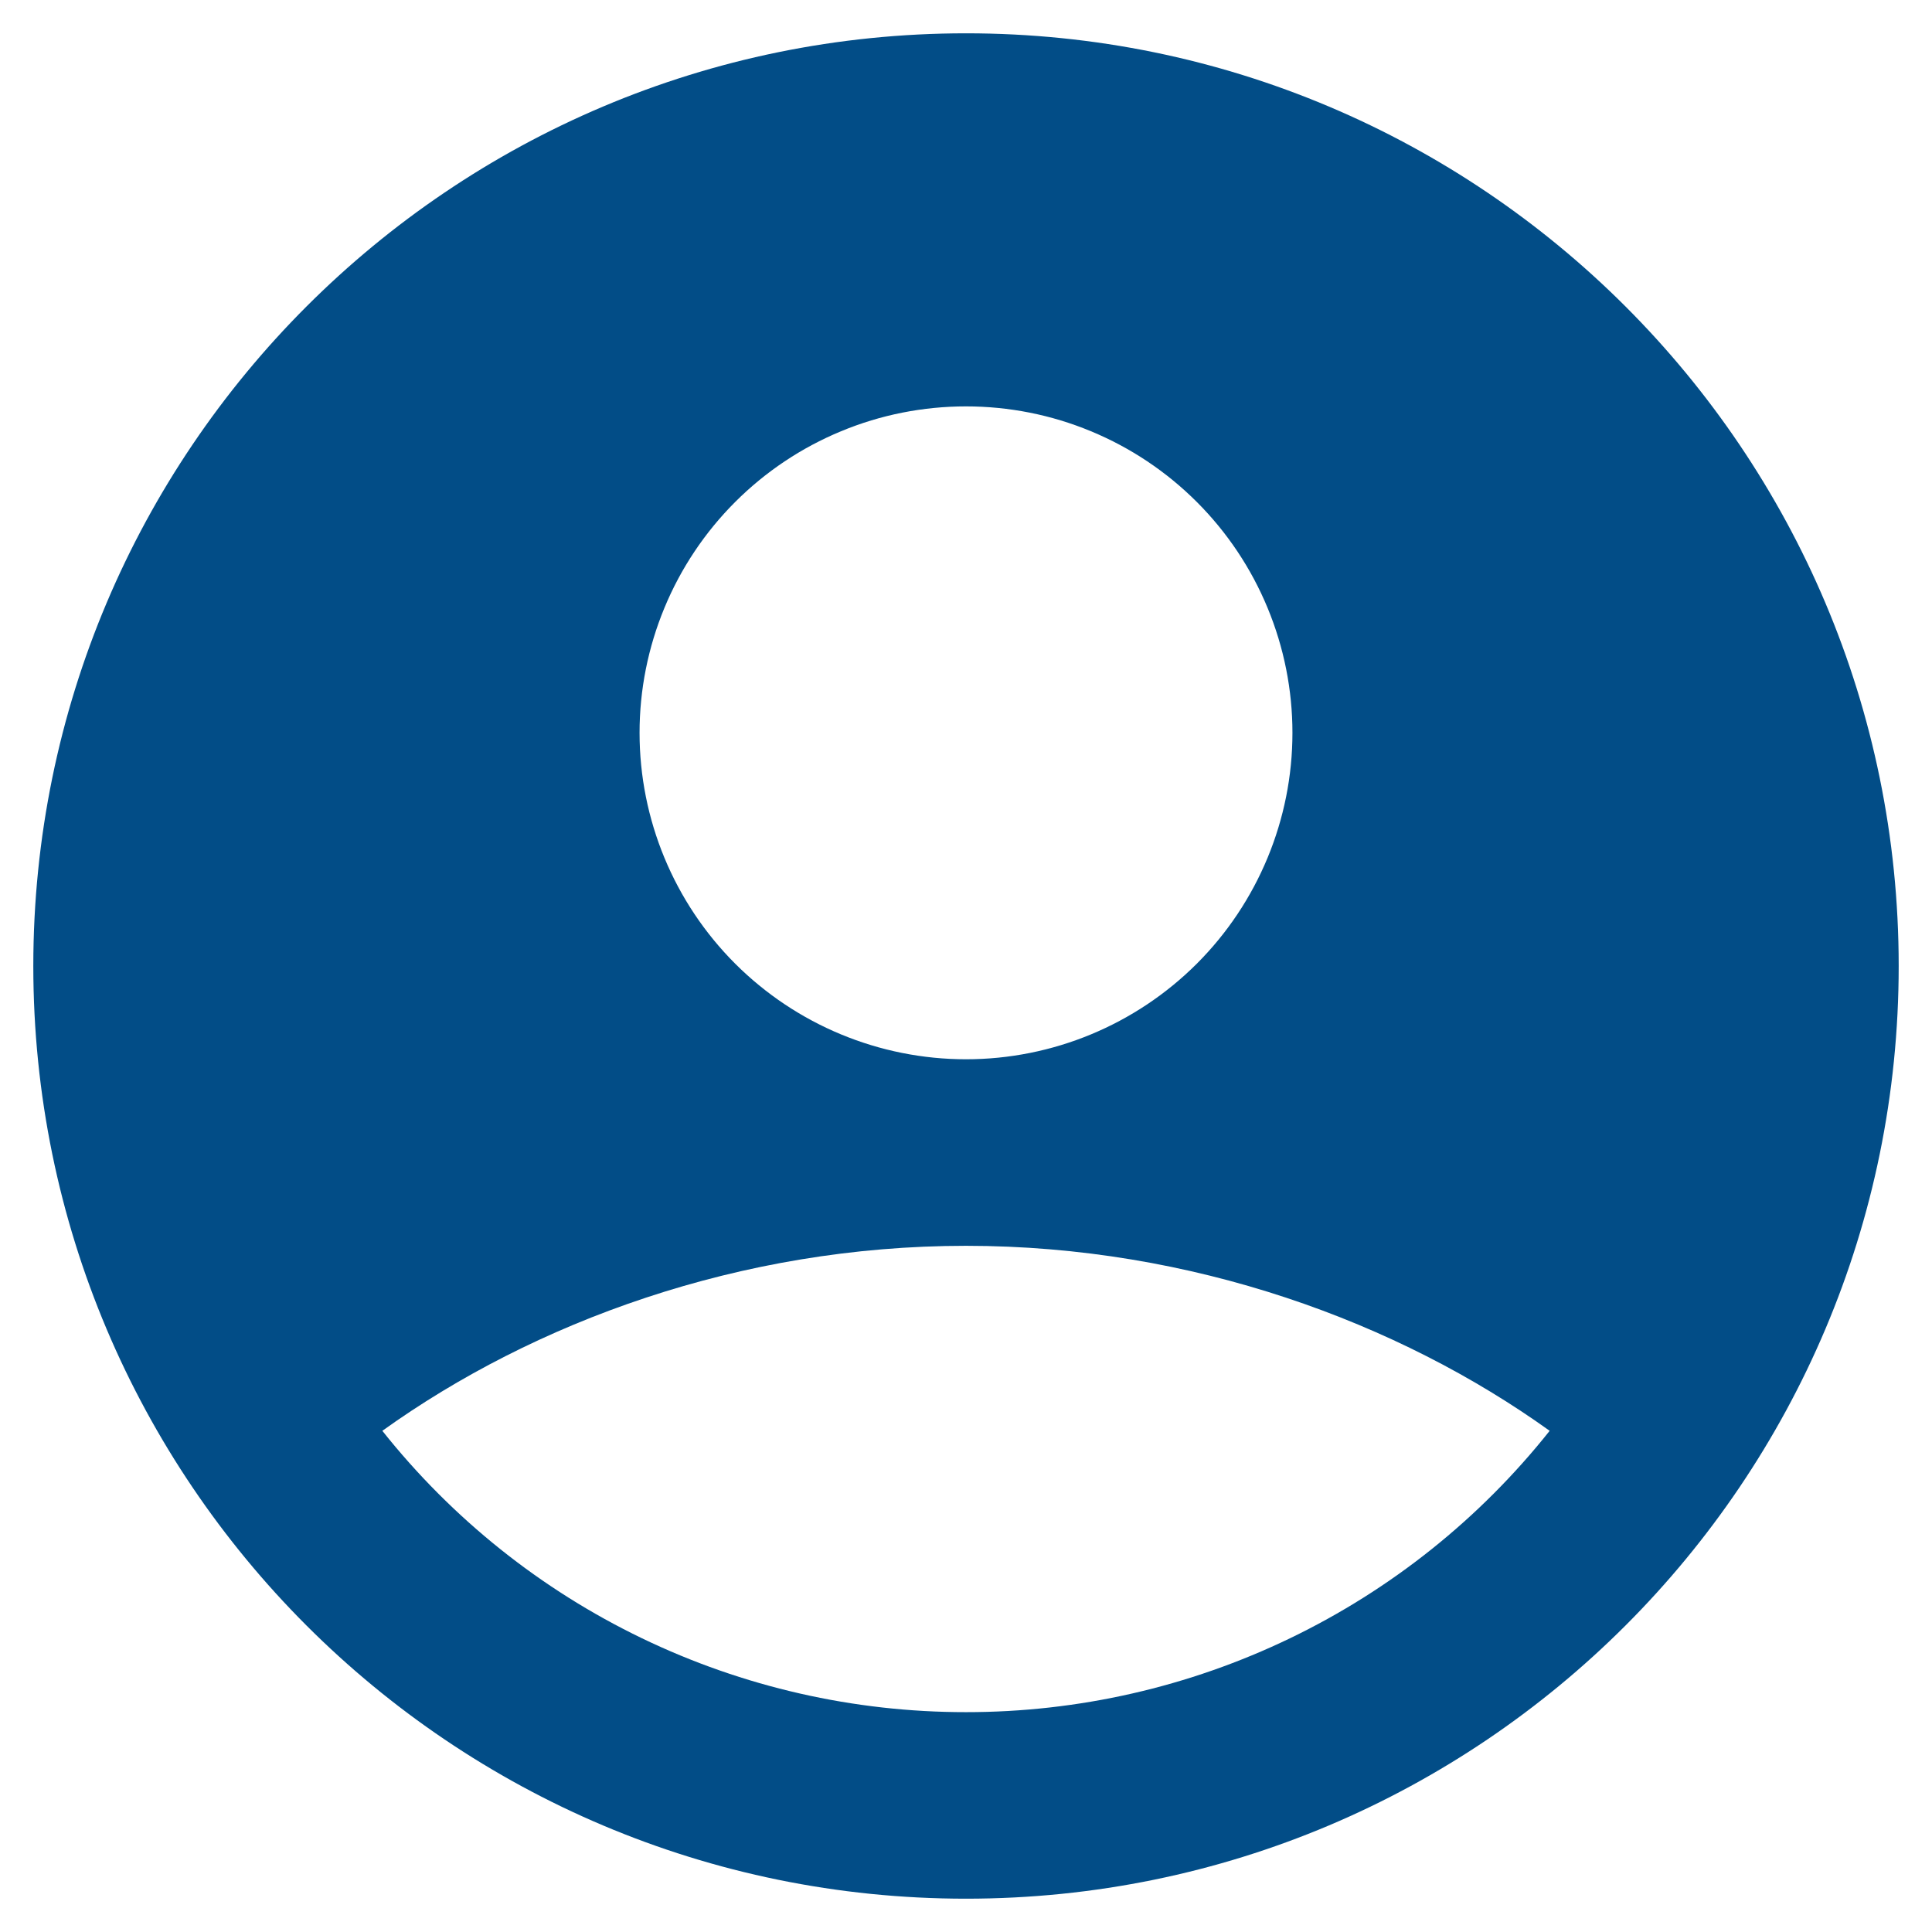
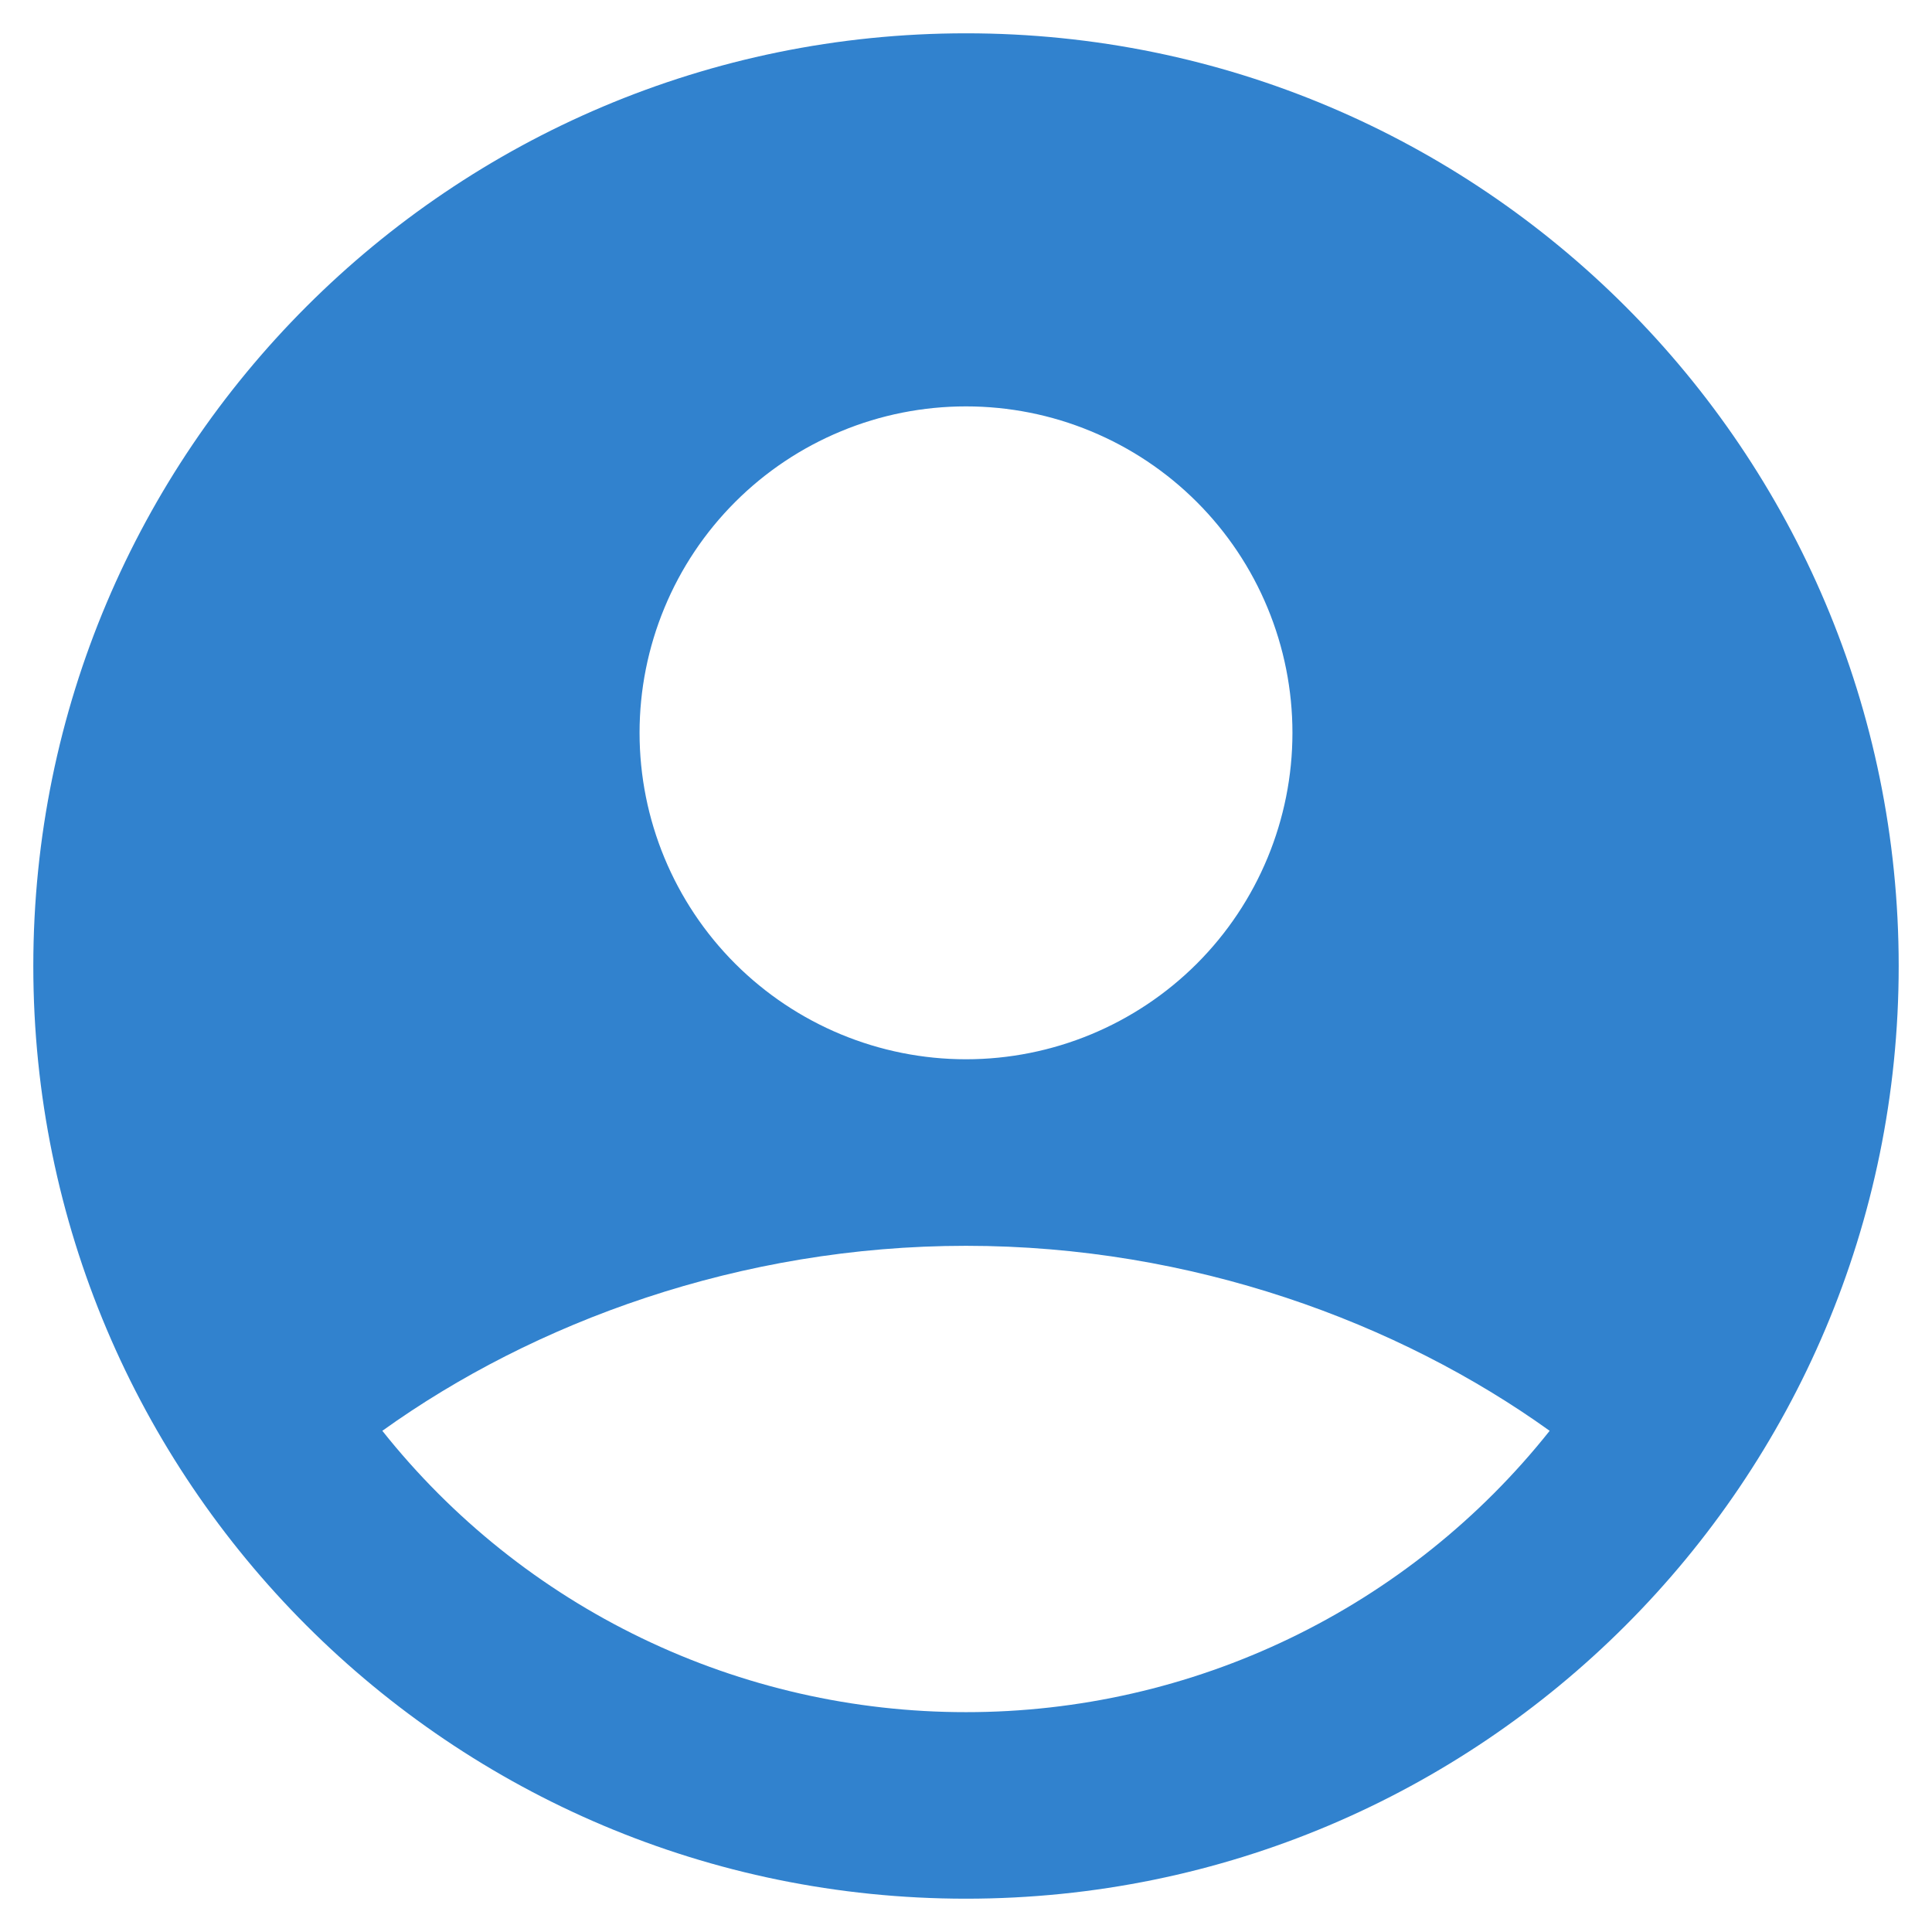
<svg xmlns="http://www.w3.org/2000/svg" width="29" height="29" viewBox="0 0 29 29" fill="none">
-   <path fill-rule="evenodd" clip-rule="evenodd" d="M14.5 0.5C6.768 0.5 0.5 6.768 0.5 14.5C0.5 22.232 6.768 28.5 14.5 28.5C22.232 28.5 28.5 22.232 28.5 14.5C28.5 6.768 22.232 0.5 14.5 0.5ZM9.6 11C9.6 10.356 9.727 9.719 9.973 9.125C10.219 8.53 10.58 7.99 11.035 7.535C11.49 7.08 12.03 6.719 12.625 6.473C13.219 6.226 13.857 6.1 14.5 6.1C15.143 6.1 15.781 6.226 16.375 6.473C16.97 6.719 17.51 7.08 17.965 7.535C18.42 7.99 18.781 8.53 19.027 9.125C19.273 9.719 19.4 10.356 19.4 11C19.4 12.299 18.884 13.546 17.965 14.465C17.046 15.383 15.8 15.9 14.5 15.9C13.2 15.9 11.954 15.383 11.035 14.465C10.116 13.546 9.6 12.299 9.6 11ZM23.261 21.477C22.213 22.796 20.881 23.86 19.364 24.591C17.847 25.322 16.184 25.701 14.5 25.7C12.816 25.701 11.153 25.322 9.636 24.591C8.119 23.86 6.787 22.796 5.739 21.477C8.008 19.849 11.105 18.7 14.5 18.7C17.895 18.7 20.992 19.849 23.261 21.477Z" fill="#024D87" />
+   <path fill-rule="evenodd" clip-rule="evenodd" d="M14.5 0.5C6.768 0.5 0.5 6.768 0.5 14.5C0.5 22.232 6.768 28.5 14.5 28.5C22.232 28.5 28.5 22.232 28.5 14.5C28.5 6.768 22.232 0.5 14.5 0.5ZM9.6 11C9.6 10.356 9.727 9.719 9.973 9.125C10.219 8.53 10.58 7.99 11.035 7.535C11.49 7.08 12.03 6.719 12.625 6.473C13.219 6.226 13.857 6.1 14.5 6.1C15.143 6.1 15.781 6.226 16.375 6.473C16.97 6.719 17.51 7.08 17.965 7.535C18.42 7.99 18.781 8.53 19.027 9.125C19.273 9.719 19.4 10.356 19.4 11C19.4 12.299 18.884 13.546 17.965 14.465C17.046 15.383 15.8 15.9 14.5 15.9C13.2 15.9 11.954 15.383 11.035 14.465C10.116 13.546 9.6 12.299 9.6 11ZM23.261 21.477C22.213 22.796 20.881 23.86 19.364 24.591C17.847 25.322 16.184 25.701 14.5 25.7C12.816 25.701 11.153 25.322 9.636 24.591C8.119 23.86 6.787 22.796 5.739 21.477C8.008 19.849 11.105 18.7 14.5 18.7C17.895 18.7 20.992 19.849 23.261 21.477Z" fill="#3182CE" />
</svg>
